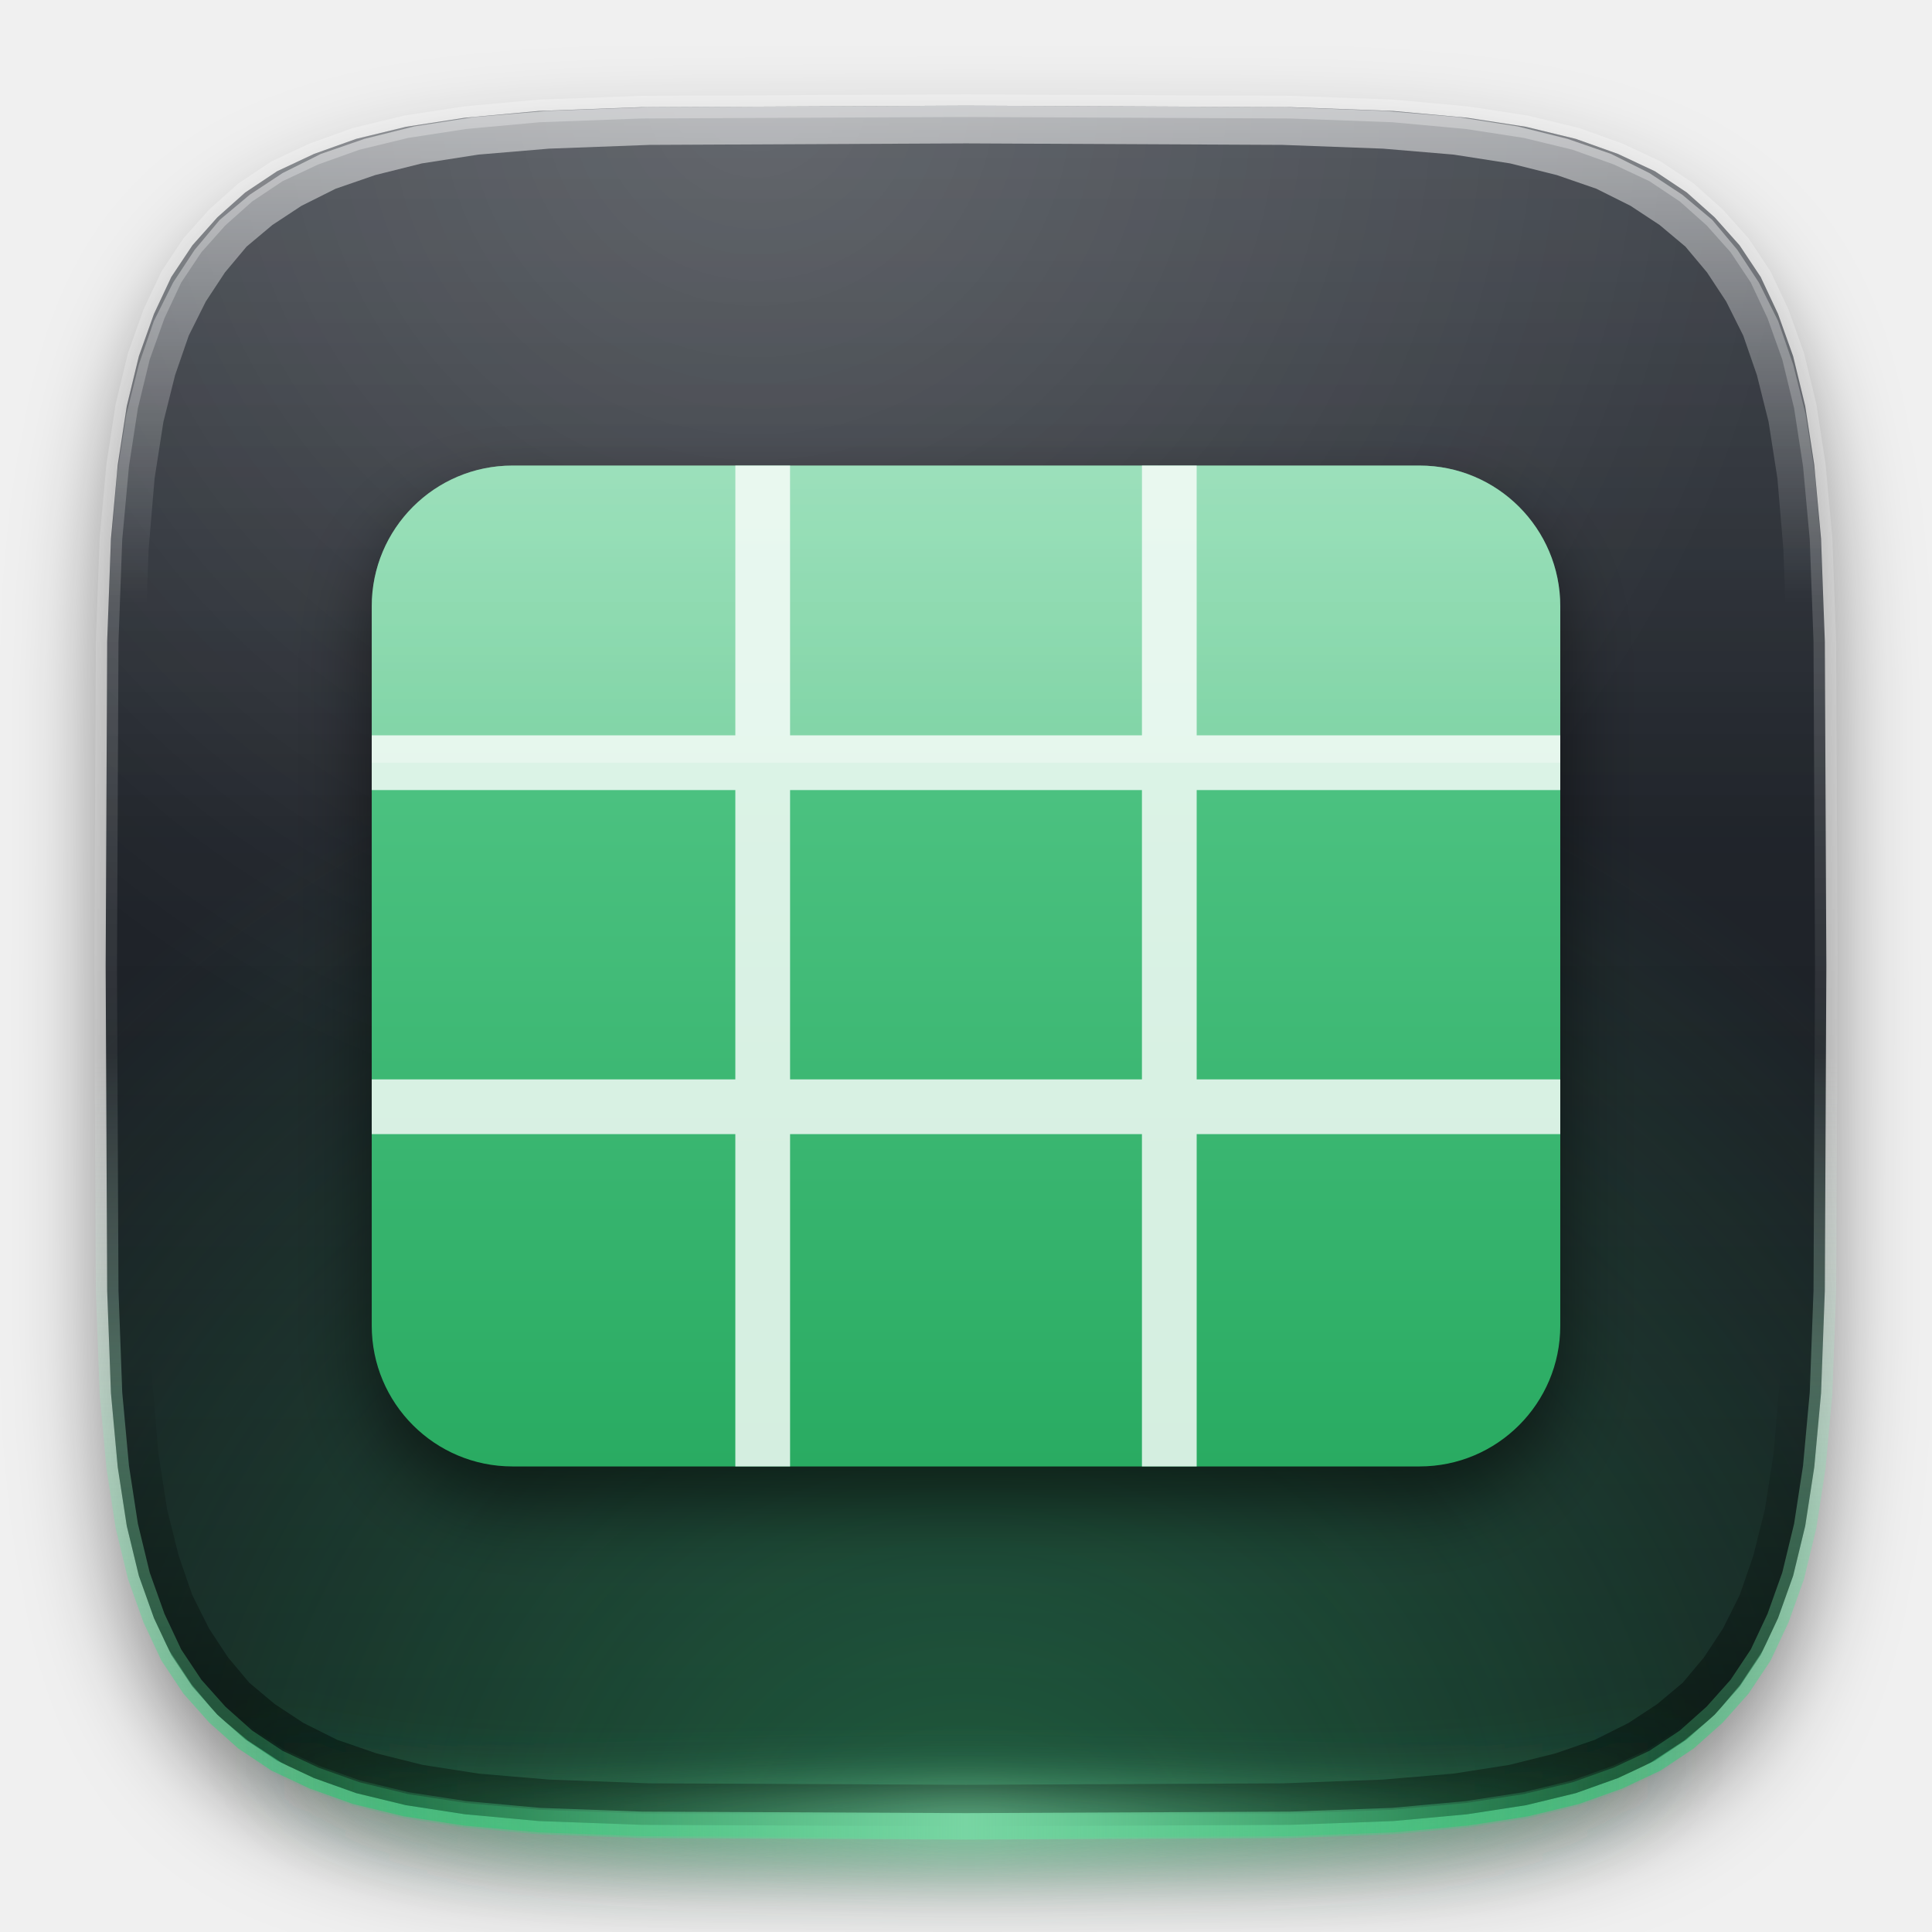
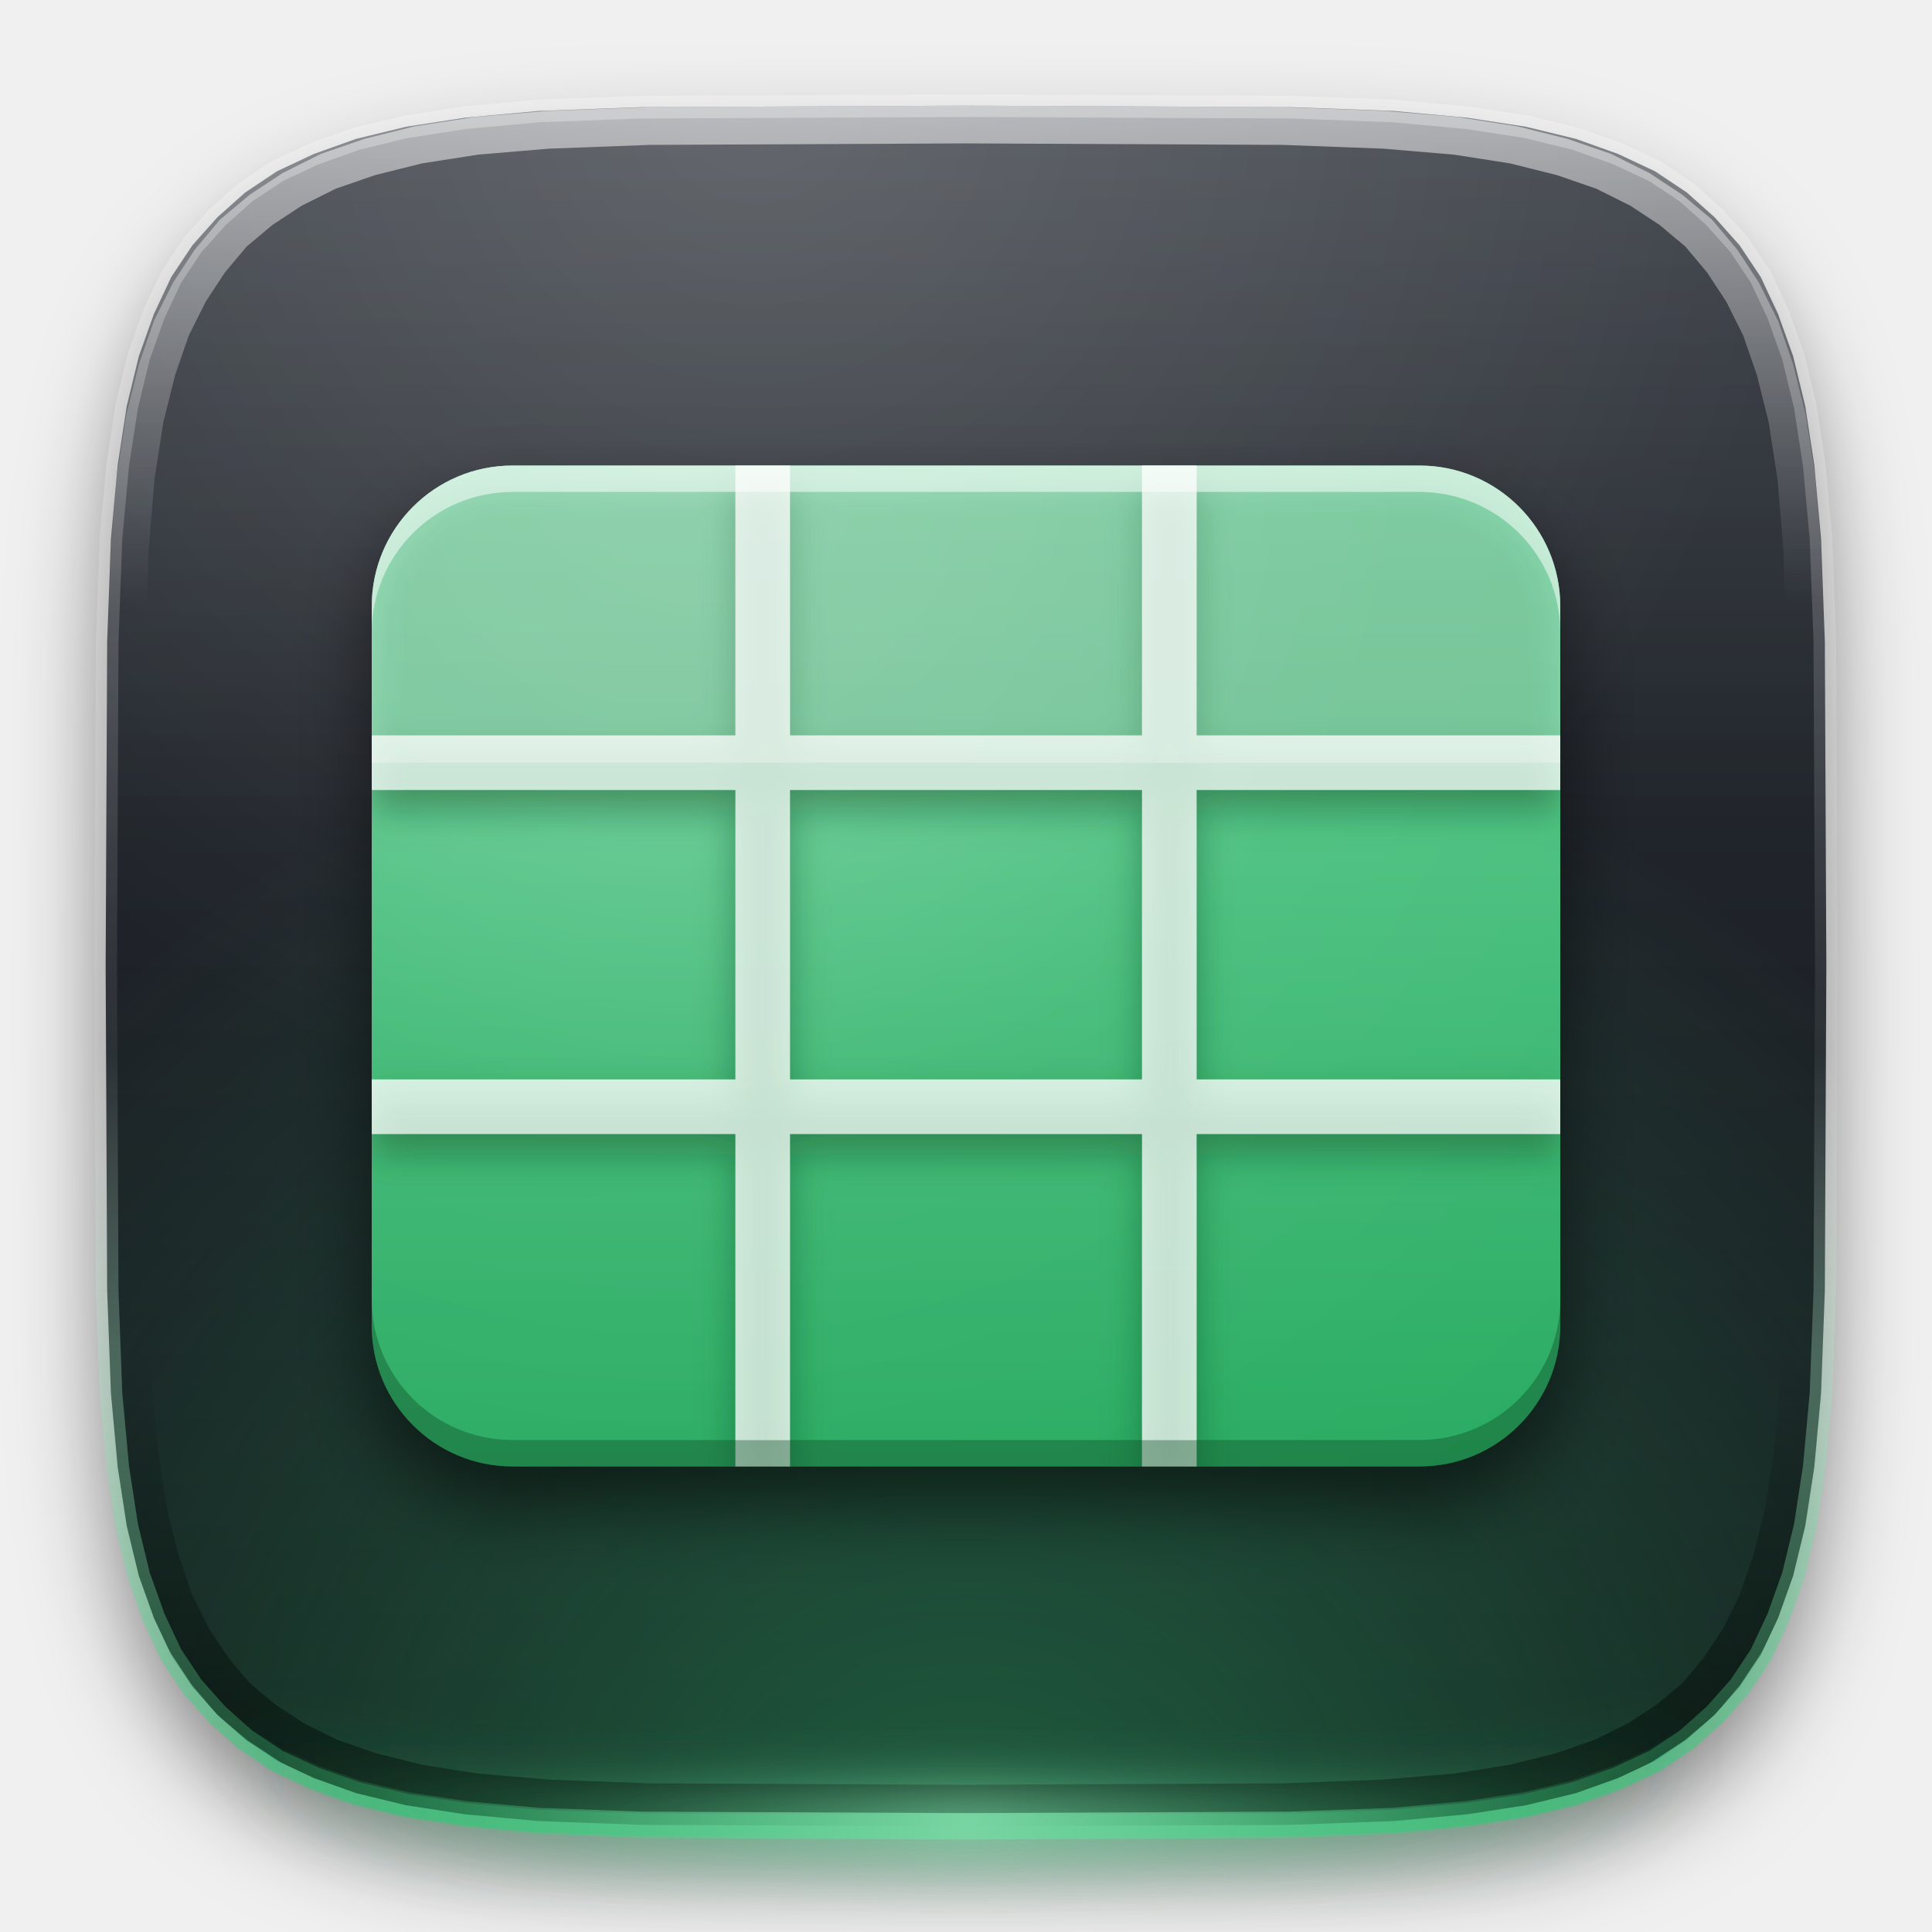
<svg xmlns="http://www.w3.org/2000/svg" viewBox="0 0 256 256" width="256" height="256">
  <defs>
    <linearGradient id="tile" x1="0" y1="0" x2="0" y2="1">
      <stop offset="0" stop-color="#2B3038" />
      <stop offset="1" stop-color="#121519" />
    </linearGradient>
    <radialGradient id="glow" cx=".5" cy="1.04" r=".72">
      <stop offset="0" stop-color="#2FBF71" stop-opacity=".42" />
      <stop offset="1" stop-color="#2FBF71" stop-opacity="0" />
    </radialGradient>
    <linearGradient id="sheen" x1="0" y1="0" x2="0" y2="1">
      <stop offset="0" stop-color="#fff" stop-opacity=".14" />
      <stop offset=".42" stop-color="#fff" stop-opacity="0" />
    </linearGradient>
    <radialGradient id="spec" cx=".38" cy="0" r=".6">
      <stop offset="0" stop-color="#fff" stop-opacity=".16" />
      <stop offset="1" stop-color="#fff" stop-opacity="0" />
    </radialGradient>
    <linearGradient id="rim" x1="0" y1="0" x2="0" y2="1">
      <stop offset="0" stop-color="#fff" stop-opacity=".30" />
      <stop offset=".55" stop-color="#fff" stop-opacity=".06" />
      <stop offset="1" stop-color="#2FBF71" stop-opacity=".75" />
    </linearGradient>
    <linearGradient id="hi" gradientUnits="userSpaceOnUse" x1="0" y1="14" x2="0" y2="80">
      <stop offset="0" stop-color="#fff" stop-opacity=".55" />
      <stop offset="1" stop-color="#fff" stop-opacity="0" />
    </linearGradient>
    <linearGradient id="lo" gradientUnits="userSpaceOnUse" x1="0" y1="180" x2="0" y2="242">
      <stop offset="0" stop-color="#000" stop-opacity="0" />
      <stop offset="1" stop-color="#000" stop-opacity=".55" />
    </linearGradient>
    <filter id="drop" x="-20%" y="-20%" width="140%" height="150%">
      <feGaussianBlur stdDeviation="6" />
      <feOffset dy="6" />
    </filter>
    <clipPath id="inside">
      <path d="M242.0 128.0 L241.8 171.0 L241.3 184.6 L240.4 194.4 L239.2 202.2 L237.6 208.8 L235.6 214.4 L233.3 219.3 L230.5 223.5 L227.2 227.2 L223.5 230.5 L219.3 233.3 L214.4 235.6 L208.8 237.6 L202.2 239.2 L194.4 240.4 L184.6 241.3 L171.0 241.8 L128.0 242.0 L85.0 241.8 L71.4 241.3 L61.6 240.4 L53.8 239.2 L47.2 237.6 L41.6 235.6 L36.7 233.3 L32.5 230.5 L28.8 227.2 L25.5 223.5 L22.7 219.3 L20.4 214.4 L18.4 208.8 L16.8 202.2 L15.6 194.4 L14.7 184.6 L14.2 171.0 L14.0 128.0 L14.2 85.0 L14.7 71.4 L15.6 61.6 L16.8 53.8 L18.4 47.2 L20.4 41.6 L22.7 36.7 L25.5 32.5 L28.8 28.8 L32.5 25.5 L36.7 22.7 L41.6 20.4 L47.2 18.4 L53.8 16.8 L61.6 15.6 L71.4 14.7 L85.0 14.2 L128.0 14.0 L171.0 14.2 L184.6 14.7 L194.4 15.6 L202.2 16.8 L208.8 18.4 L214.4 20.4 L219.3 22.7 L223.5 25.5 L227.2 28.8 L230.5 32.5 L233.3 36.7 L235.6 41.6 L237.6 47.2 L239.2 53.8 L240.4 61.6 L241.3 71.4 L241.8 85.0Z" />
    </clipPath>
    <linearGradient id="ink" x1="0" y1="0" x2="0" y2="1">
      <stop offset="0" stop-color="#86DAAD" />
      <stop offset="1" stop-color="#2FBF71" />
    </linearGradient>
    <filter id="halo" x="-30%" y="-30%" width="160%" height="160%">
      <feGaussianBlur stdDeviation="9" />
    </filter>
    <filter id="soft" x="-40%" y="-40%" width="180%" height="180%">
      <feGaussianBlur stdDeviation="4" />
    </filter>
    <mask id="shape" maskUnits="userSpaceOnUse" x="0" y="0" width="256" height="256">
      <g transform="translate(-4.62 -4.62) scale(1.0361)">
        <rect fill="#fff" x="52" y="64" width="152" height="128" rx="18" />
        <path fill="#000" opacity=".3" d="M52 82a18 18 0 0 1 18-18h116a18 18 0 0 1 18 18v20H52z" />
        <path fill="none" stroke="#000" stroke-width="7" opacity=".8" d="M52 102h152M52 146h152M102 64v128M154 64v128" />
      </g>
    </mask>
    <linearGradient id="gloss" gradientUnits="userSpaceOnUse" x1="0" y1="56" x2="0" y2="200">
      <stop offset="0" stop-color="#fff" stop-opacity=".62" />
      <stop offset=".42" stop-color="#fff" stop-opacity=".08" />
      <stop offset=".43" stop-color="#fff" stop-opacity="0" />
      <stop offset="1" stop-color="#fff" stop-opacity="0" />
    </linearGradient>
    <linearGradient id="foot" gradientUnits="userSpaceOnUse" x1="0" y1="120" x2="0" y2="206">
      <stop offset="0" stop-color="#000" stop-opacity="0" />
      <stop offset="1" stop-color="#000" stop-opacity=".28" />
    </linearGradient>
    <linearGradient id="ring" gradientUnits="userSpaceOnUse" x1="14" y1="0" x2="242" y2="0">
      <stop offset=".08" stop-color="#2FBF71" stop-opacity="0" />
      <stop offset=".5" stop-color="#78D5A3" />
      <stop offset=".92" stop-color="#2FBF71" stop-opacity="0" />
    </linearGradient>
    <clipPath id="low">
      <rect x="0" y="196" width="256" height="60" />
    </clipPath>
  </defs>
  <path d="M242.0 128.0 L241.8 171.0 L241.3 184.6 L240.4 194.4 L239.2 202.2 L237.6 208.8 L235.6 214.4 L233.3 219.3 L230.5 223.5 L227.2 227.2 L223.5 230.5 L219.3 233.3 L214.4 235.6 L208.8 237.6 L202.2 239.2 L194.4 240.4 L184.6 241.3 L171.0 241.8 L128.0 242.0 L85.0 241.8 L71.4 241.3 L61.6 240.4 L53.8 239.2 L47.2 237.6 L41.6 235.6 L36.7 233.3 L32.5 230.5 L28.8 227.2 L25.5 223.5 L22.7 219.3 L20.4 214.4 L18.4 208.8 L16.8 202.2 L15.6 194.4 L14.7 184.6 L14.2 171.0 L14.0 128.0 L14.2 85.0 L14.7 71.4 L15.6 61.6 L16.8 53.8 L18.4 47.2 L20.4 41.6 L22.7 36.7 L25.5 32.5 L28.8 28.8 L32.5 25.5 L36.7 22.7 L41.6 20.4 L47.2 18.4 L53.8 16.8 L61.6 15.6 L71.4 14.7 L85.0 14.2 L128.0 14.0 L171.0 14.2 L184.6 14.7 L194.4 15.6 L202.2 16.8 L208.8 18.4 L214.4 20.4 L219.3 22.7 L223.5 25.5 L227.2 28.8 L230.5 32.5 L233.3 36.7 L235.6 41.6 L237.6 47.2 L239.2 53.8 L240.4 61.6 L241.3 71.4 L241.8 85.0Z" fill="#000" opacity=".5" filter="url(#drop)" />
  <path d="M242.0 128.0 L241.8 171.0 L241.3 184.6 L240.4 194.4 L239.2 202.2 L237.6 208.8 L235.6 214.4 L233.3 219.3 L230.5 223.5 L227.2 227.2 L223.5 230.5 L219.3 233.3 L214.4 235.6 L208.8 237.6 L202.2 239.2 L194.4 240.4 L184.6 241.3 L171.0 241.8 L128.0 242.0 L85.0 241.8 L71.4 241.3 L61.6 240.4 L53.8 239.2 L47.2 237.6 L41.6 235.6 L36.7 233.3 L32.5 230.5 L28.8 227.2 L25.5 223.5 L22.7 219.3 L20.4 214.4 L18.4 208.8 L16.8 202.2 L15.6 194.4 L14.7 184.6 L14.2 171.0 L14.0 128.0 L14.2 85.0 L14.7 71.4 L15.6 61.6 L16.8 53.8 L18.4 47.2 L20.4 41.6 L22.7 36.7 L25.5 32.5 L28.8 28.8 L32.5 25.5 L36.7 22.7 L41.6 20.4 L47.2 18.4 L53.8 16.8 L61.6 15.6 L71.4 14.7 L85.0 14.2 L128.0 14.0 L171.0 14.2 L184.6 14.7 L194.4 15.6 L202.2 16.8 L208.8 18.4 L214.4 20.4 L219.3 22.7 L223.5 25.5 L227.2 28.8 L230.5 32.5 L233.3 36.7 L235.6 41.6 L237.6 47.2 L239.2 53.8 L240.4 61.6 L241.3 71.4 L241.8 85.0Z" fill="url(#tile)" />
  <path d="M242.0 128.0 L241.8 171.0 L241.3 184.6 L240.4 194.4 L239.2 202.2 L237.6 208.8 L235.6 214.4 L233.3 219.3 L230.5 223.5 L227.2 227.2 L223.5 230.5 L219.3 233.3 L214.4 235.6 L208.8 237.6 L202.2 239.2 L194.4 240.4 L184.6 241.3 L171.0 241.8 L128.0 242.0 L85.0 241.8 L71.4 241.3 L61.6 240.4 L53.8 239.2 L47.2 237.6 L41.6 235.6 L36.7 233.3 L32.5 230.5 L28.8 227.2 L25.5 223.5 L22.7 219.3 L20.4 214.4 L18.4 208.8 L16.8 202.2 L15.6 194.4 L14.7 184.6 L14.2 171.0 L14.0 128.0 L14.2 85.0 L14.7 71.4 L15.6 61.6 L16.8 53.8 L18.4 47.2 L20.4 41.6 L22.7 36.7 L25.5 32.5 L28.8 28.8 L32.5 25.5 L36.7 22.7 L41.6 20.4 L47.2 18.4 L53.8 16.8 L61.6 15.6 L71.4 14.7 L85.0 14.2 L128.0 14.0 L171.0 14.2 L184.6 14.7 L194.4 15.6 L202.2 16.8 L208.8 18.4 L214.4 20.4 L219.3 22.7 L223.5 25.5 L227.2 28.8 L230.5 32.5 L233.3 36.7 L235.6 41.6 L237.6 47.2 L239.2 53.8 L240.4 61.6 L241.3 71.4 L241.8 85.0Z" fill="url(#spec)" />
  <path d="M242.0 128.0 L241.8 171.0 L241.3 184.6 L240.4 194.4 L239.2 202.2 L237.6 208.8 L235.6 214.4 L233.3 219.3 L230.5 223.5 L227.2 227.2 L223.5 230.5 L219.3 233.3 L214.4 235.6 L208.8 237.6 L202.2 239.2 L194.4 240.4 L184.6 241.3 L171.0 241.8 L128.0 242.0 L85.0 241.8 L71.4 241.3 L61.6 240.4 L53.8 239.2 L47.2 237.6 L41.6 235.6 L36.7 233.3 L32.5 230.5 L28.8 227.2 L25.5 223.5 L22.7 219.3 L20.4 214.4 L18.4 208.8 L16.8 202.2 L15.6 194.4 L14.7 184.6 L14.2 171.0 L14.0 128.0 L14.2 85.0 L14.7 71.4 L15.6 61.6 L16.8 53.8 L18.4 47.2 L20.4 41.6 L22.7 36.7 L25.5 32.5 L28.8 28.8 L32.5 25.5 L36.7 22.7 L41.6 20.4 L47.2 18.4 L53.8 16.8 L61.6 15.6 L71.4 14.7 L85.0 14.2 L128.0 14.0 L171.0 14.2 L184.6 14.7 L194.4 15.6 L202.2 16.8 L208.8 18.4 L214.4 20.4 L219.3 22.7 L223.5 25.5 L227.2 28.8 L230.5 32.5 L233.3 36.7 L235.6 41.6 L237.6 47.2 L239.2 53.8 L240.4 61.6 L241.3 71.4 L241.8 85.0Z" fill="url(#glow)" />
  <path d="M242.0 128.0 L241.8 171.0 L241.3 184.6 L240.4 194.4 L239.2 202.2 L237.6 208.8 L235.6 214.4 L233.3 219.3 L230.5 223.5 L227.2 227.2 L223.5 230.5 L219.3 233.3 L214.4 235.6 L208.8 237.6 L202.2 239.2 L194.4 240.4 L184.6 241.3 L171.0 241.8 L128.0 242.0 L85.0 241.8 L71.4 241.3 L61.6 240.4 L53.8 239.2 L47.2 237.6 L41.6 235.6 L36.7 233.3 L32.5 230.5 L28.8 227.2 L25.5 223.5 L22.7 219.3 L20.4 214.4 L18.4 208.8 L16.8 202.2 L15.6 194.4 L14.7 184.6 L14.2 171.0 L14.0 128.0 L14.2 85.0 L14.7 71.4 L15.6 61.6 L16.8 53.8 L18.4 47.2 L20.4 41.6 L22.7 36.7 L25.5 32.5 L28.8 28.8 L32.5 25.5 L36.7 22.7 L41.6 20.4 L47.2 18.4 L53.8 16.8 L61.6 15.6 L71.4 14.7 L85.0 14.2 L128.0 14.0 L171.0 14.2 L184.6 14.7 L194.4 15.6 L202.2 16.8 L208.8 18.4 L214.4 20.4 L219.3 22.7 L223.5 25.5 L227.2 28.8 L230.5 32.5 L233.3 36.7 L235.6 41.6 L237.6 47.2 L239.2 53.8 L240.4 61.6 L241.3 71.4 L241.8 85.0Z" fill="url(#sheen)" />
  <g>
    <defs>
      <linearGradient id="solid" gradientUnits="userSpaceOnUse" x1="0" y1="60" x2="0" y2="200">
        <stop offset="0" stop-color="#5DCD90" />
        <stop offset="1" stop-color="#26A95F" />
      </linearGradient>
      <linearGradient id="paper" gradientUnits="userSpaceOnUse" x1="0" y1="60" x2="0" y2="200">
        <stop offset="0" stop-color="#FFFFFF" />
        <stop offset="1" stop-color="#DADDE3" />
      </linearGradient>
      <filter id="under" x="-30%" y="-30%" width="160%" height="170%">
        <feGaussianBlur stdDeviation="5" />
        <feOffset dy="5" />
      </filter>
-       <linearGradient id="edge" gradientUnits="userSpaceOnUse" x1="0" y1="56" x2="0" y2="96">
-         <stop offset="0" stop-color="#fff" stop-opacity=".45" />
+       <filter id="lift" x="-20%" y="-20%" width="140%" height="140%">
+         <feGaussianBlur stdDeviation="2.4" />
+         <feOffset dy="2.6" />
+       </filter>
+       <radialGradient id="light" gradientUnits="userSpaceOnUse" cx="92" cy="58" r="170">
+         <stop offset="0" stop-color="#fff" stop-opacity=".30" />
+         <stop offset=".55" stop-color="#fff" stop-opacity=".05" />
        <stop offset="1" stop-color="#fff" stop-opacity="0" />
+       </radialGradient>
+       <linearGradient id="toplit" gradientUnits="userSpaceOnUse" x1="0" y1="40" x2="0" y2="216">
+         <stop offset="0" stop-color="#fff" stop-opacity=".85" />
+         <stop offset="1" stop-color="#fff" stop-opacity=".25" />
      </linearGradient>
+       <mask id="every" maskUnits="userSpaceOnUse" x="0" y="0" width="256" height="256">
+         <g transform="translate(-4.62 -4.62) scale(1.0361)">
+           <rect fill="#fff" x="52" y="64" width="152" height="128" rx="18" />
+           <path fill="#fff" opacity=".3" d="M52 82a18 18 0 0 1 18-18h116a18 18 0 0 1 18 18v20H52z" />
+           <path fill="none" stroke="#fff" stroke-width="7" opacity=".8" d="M52 102h152M52 146h152M102 64v128M154 64v128" />
+         </g>
+       </mask>
+       <mask id="body" maskUnits="userSpaceOnUse" x="0" y="0" width="256" height="256">
+         <g transform="translate(-4.62 -4.62) scale(1.0361)">
+           <rect fill="#fff" x="52" y="64" width="152" height="128" rx="18" />
+           <path fill="#000" opacity=".3" d="M52 82a18 18 0 0 1 18-18h116a18 18 0 0 1 18 18v20H52z" />
+           <path fill="none" stroke="#000" stroke-width="7" opacity=".8" d="M52 102h152M52 146h152M102 64v128M154 64v128" />
+         </g>
+       </mask>
+       <mask id="detail" maskUnits="userSpaceOnUse" x="0" y="0" width="256" height="256">
+         <g transform="translate(-4.62 -4.62) scale(1.0361)">
+           <rect fill="#000" x="52" y="64" width="152" height="128" rx="18" />
+           <path fill="#fff" opacity=".3" d="M52 82a18 18 0 0 1 18-18h116a18 18 0 0 1 18 18v20H52z" />
+           <path fill="none" stroke="#fff" stroke-width="7" opacity=".8" d="M52 102h152M52 146h152M102 64v128M154 64v128" />
+         </g>
+       </mask>
+       <mask id="top" maskUnits="userSpaceOnUse" x="0" y="0" width="256" height="256">
+         <g transform="translate(-4.62 -4.62) scale(1.0361)">
+           <rect fill="#fff" x="52" y="64" width="152" height="128" rx="18" />
+           <path fill="#fff" opacity=".3" d="M52 82a18 18 0 0 1 18-18h116a18 18 0 0 1 18 18v20H52z" />
+           <path fill="none" stroke="#fff" stroke-width="7" opacity=".8" d="M52 102h152M52 146h152M102 64v128M154 64v128" />
+         </g>
+         <g transform="translate(0 3.5)">
+           <g transform="translate(-4.62 -4.62) scale(1.0361)">
+             <rect fill="#000" x="52" y="64" width="152" height="128" rx="18" />
+             <path fill="#000" opacity=".3" d="M52 82a18 18 0 0 1 18-18h116a18 18 0 0 1 18 18v20H52z" />
+             <path fill="none" stroke="#000" stroke-width="7" opacity=".8" d="M52 102h152M52 146h152M102 64v128M154 64v128" />
+           </g>
+         </g>
+       </mask>
+       <mask id="base" maskUnits="userSpaceOnUse" x="0" y="0" width="256" height="256">
+         <g transform="translate(-4.62 -4.62) scale(1.0361)">
+           <rect fill="#fff" x="52" y="64" width="152" height="128" rx="18" />
+           <path fill="#fff" opacity=".3" d="M52 82a18 18 0 0 1 18-18h116a18 18 0 0 1 18 18v20H52z" />
+           <path fill="none" stroke="#fff" stroke-width="7" opacity=".8" d="M52 102h152M52 146h152M102 64v128M154 64v128" />
+         </g>
+         <g transform="translate(0 -3.5)">
+           <g transform="translate(-4.62 -4.62) scale(1.0361)">
+             <rect fill="#000" x="52" y="64" width="152" height="128" rx="18" />
+             <path fill="#000" opacity=".3" d="M52 82a18 18 0 0 1 18-18h116a18 18 0 0 1 18 18v20H52z" />
+             <path fill="none" stroke="#000" stroke-width="7" opacity=".8" d="M52 102h152M52 146h152M102 64v128M154 64v128" />
+           </g>
+         </g>
+       </mask>
    </defs>
    <g opacity=".55" filter="url(#under)">
      <g transform="translate(-4.62 -4.62) scale(1.0361)">
        <rect fill="#000" x="52" y="64" width="152" height="128" rx="18" />
        <path fill="#000" opacity=".3" d="M52 82a18 18 0 0 1 18-18h116a18 18 0 0 1 18 18v20H52z" />
        <path fill="none" stroke="#000" stroke-width="7" opacity=".8" d="M52 102h152M52 146h152M102 64v128M154 64v128" />
      </g>
    </g>
    <g transform="translate(-4.62 -4.62) scale(1.0361)">
      <rect fill="url(#solid)" x="52" y="64" width="152" height="128" rx="18" />
      <path fill="#FFFFFF" opacity=".3" d="M52 82a18 18 0 0 1 18-18h116a18 18 0 0 1 18 18v20H52z" />
      <path fill="none" stroke="#FFFFFF" stroke-width="7" opacity=".8" d="M52 102h152M52 146h152M102 64v128M154 64v128" />
    </g>
-     <rect width="256" height="256" fill="url(#edge)" mask="url(#shape)" opacity=".5" />
+     <rect width="256" height="256" fill="url(#light)" mask="url(#body)" />
+     <g mask="url(#body)">
+       <g filter="url(#lift)" opacity=".55">
+         <rect width="256" height="256" fill="#0C4622" mask="url(#detail)" />
+       </g>
+     </g>
+     <rect width="256" height="256" fill="url(#toplit)" mask="url(#top)" opacity=".7" />
+     <rect width="256" height="256" fill="#0C4622" mask="url(#base)" opacity=".38" />
  </g>
  <path d="M242.0 128.0 L241.8 171.0 L241.3 184.6 L240.4 194.4 L239.2 202.2 L237.6 208.8 L235.6 214.4 L233.3 219.3 L230.5 223.5 L227.2 227.2 L223.5 230.5 L219.3 233.3 L214.4 235.6 L208.8 237.6 L202.2 239.2 L194.4 240.4 L184.6 241.3 L171.0 241.8 L128.0 242.0 L85.0 241.8 L71.4 241.3 L61.6 240.4 L53.8 239.2 L47.2 237.6 L41.6 235.6 L36.7 233.3 L32.5 230.5 L28.8 227.2 L25.5 223.5 L22.7 219.3 L20.4 214.4 L18.4 208.8 L16.8 202.2 L15.6 194.4 L14.7 184.6 L14.2 171.0 L14.0 128.0 L14.2 85.0 L14.7 71.4 L15.6 61.6 L16.8 53.8 L18.4 47.2 L20.4 41.6 L22.7 36.7 L25.5 32.5 L28.8 28.8 L32.5 25.5 L36.7 22.7 L41.6 20.4 L47.2 18.4 L53.8 16.8 L61.6 15.6 L71.4 14.7 L85.0 14.2 L128.0 14.0 L171.0 14.2 L184.6 14.7 L194.4 15.6 L202.2 16.8 L208.8 18.4 L214.4 20.4 L219.3 22.7 L223.5 25.5 L227.2 28.8 L230.5 32.5 L233.3 36.7 L235.6 41.6 L237.6 47.2 L239.2 53.8 L240.4 61.6 L241.3 71.4 L241.8 85.0Z" fill="none" stroke="url(#rim)" stroke-width="3" />
  <g clip-path="url(#inside)">
    <path d="M239.5 128.0 L239.3 170.0 L238.8 183.4 L238.0 192.9 L236.8 200.6 L235.2 207.0 L233.3 212.5 L230.9 217.3 L228.2 221.4 L225.1 225.1 L221.4 228.2 L217.3 230.9 L212.5 233.3 L207.0 235.2 L200.6 236.8 L192.9 238.0 L183.4 238.8 L170.0 239.3 L128.0 239.5 L86.0 239.3 L72.6 238.8 L63.1 238.0 L55.4 236.8 L49.0 235.2 L43.5 233.3 L38.7 230.9 L34.6 228.2 L30.9 225.1 L27.8 221.4 L25.1 217.3 L22.7 212.5 L20.8 207.0 L19.2 200.6 L18.0 192.9 L17.2 183.4 L16.7 170.0 L16.5 128.0 L16.7 86.0 L17.2 72.6 L18.0 63.1 L19.2 55.4 L20.8 49.0 L22.7 43.5 L25.1 38.7 L27.8 34.6 L30.9 30.9 L34.6 27.8 L38.7 25.1 L43.5 22.7 L49.0 20.8 L55.4 19.2 L63.1 18.0 L72.6 17.2 L86.0 16.7 L128.0 16.5 L170.0 16.7 L183.4 17.2 L192.9 18.0 L200.6 19.2 L207.0 20.8 L212.5 22.7 L217.3 25.1 L221.4 27.8 L225.1 30.9 L228.2 34.6 L230.9 38.7 L233.3 43.5 L235.2 49.0 L236.8 55.4 L238.0 63.1 L238.8 72.6 L239.3 86.0Z" fill="none" stroke="url(#hi)" stroke-width="5" />
    <path d="M239.5 128.0 L239.3 170.0 L238.8 183.4 L238.0 192.9 L236.8 200.6 L235.2 207.0 L233.3 212.5 L230.9 217.3 L228.2 221.4 L225.1 225.1 L221.4 228.2 L217.3 230.9 L212.5 233.3 L207.0 235.2 L200.6 236.8 L192.9 238.0 L183.4 238.8 L170.0 239.3 L128.0 239.5 L86.0 239.3 L72.6 238.8 L63.1 238.0 L55.4 236.8 L49.0 235.2 L43.5 233.3 L38.7 230.9 L34.6 228.2 L30.9 225.1 L27.8 221.4 L25.1 217.3 L22.7 212.5 L20.8 207.0 L19.2 200.6 L18.0 192.9 L17.2 183.4 L16.7 170.0 L16.5 128.0 L16.7 86.0 L17.2 72.6 L18.0 63.1 L19.2 55.4 L20.8 49.0 L22.7 43.5 L25.1 38.7 L27.8 34.6 L30.9 30.9 L34.6 27.8 L38.7 25.1 L43.5 22.7 L49.0 20.8 L55.4 19.2 L63.1 18.0 L72.6 17.2 L86.0 16.7 L128.0 16.5 L170.0 16.7 L183.4 17.2 L192.9 18.0 L200.6 19.2 L207.0 20.8 L212.5 22.7 L217.3 25.1 L221.4 27.8 L225.1 30.9 L228.2 34.6 L230.9 38.7 L233.3 43.5 L235.2 49.0 L236.8 55.4 L238.0 63.1 L238.8 72.6 L239.3 86.0Z" fill="none" stroke="url(#lo)" stroke-width="6" />
  </g>
  <g clip-path="url(#low)">
    <path d="M242.0 128.0 L241.8 171.0 L241.3 184.6 L240.4 194.4 L239.2 202.2 L237.6 208.8 L235.6 214.4 L233.3 219.3 L230.5 223.5 L227.2 227.2 L223.5 230.5 L219.3 233.3 L214.4 235.6 L208.8 237.6 L202.2 239.2 L194.4 240.4 L184.6 241.3 L171.0 241.8 L128.0 242.0 L85.0 241.8 L71.4 241.3 L61.6 240.4 L53.8 239.2 L47.2 237.6 L41.6 235.6 L36.7 233.3 L32.5 230.5 L28.8 227.2 L25.5 223.5 L22.7 219.3 L20.4 214.4 L18.4 208.8 L16.8 202.2 L15.6 194.4 L14.7 184.6 L14.2 171.0 L14.0 128.0 L14.2 85.0 L14.7 71.4 L15.6 61.6 L16.8 53.8 L18.4 47.2 L20.4 41.6 L22.7 36.7 L25.5 32.5 L28.8 28.8 L32.5 25.5 L36.7 22.7 L41.6 20.4 L47.2 18.4 L53.8 16.8 L61.6 15.6 L71.4 14.7 L85.0 14.2 L128.0 14.0 L171.0 14.2 L184.6 14.7 L194.4 15.6 L202.2 16.8 L208.8 18.4 L214.4 20.4 L219.3 22.7 L223.5 25.5 L227.2 28.8 L230.5 32.5 L233.3 36.7 L235.6 41.6 L237.6 47.2 L239.2 53.8 L240.4 61.6 L241.3 71.4 L241.8 85.0Z" fill="none" stroke="url(#ring)" stroke-width="9" filter="url(#soft)" opacity=".9" />
    <path d="M242.0 128.0 L241.8 171.0 L241.3 184.6 L240.4 194.4 L239.2 202.2 L237.6 208.8 L235.6 214.4 L233.3 219.3 L230.5 223.5 L227.2 227.2 L223.5 230.5 L219.3 233.3 L214.4 235.6 L208.8 237.6 L202.2 239.2 L194.4 240.4 L184.6 241.3 L171.0 241.8 L128.0 242.0 L85.0 241.8 L71.4 241.3 L61.6 240.4 L53.8 239.2 L47.2 237.6 L41.6 235.6 L36.7 233.3 L32.5 230.5 L28.8 227.2 L25.5 223.5 L22.7 219.3 L20.4 214.4 L18.4 208.8 L16.8 202.2 L15.6 194.4 L14.7 184.6 L14.2 171.0 L14.0 128.0 L14.2 85.0 L14.7 71.4 L15.6 61.6 L16.8 53.8 L18.4 47.2 L20.4 41.6 L22.7 36.7 L25.5 32.5 L28.8 28.8 L32.5 25.5 L36.7 22.7 L41.6 20.4 L47.2 18.4 L53.8 16.8 L61.6 15.6 L71.4 14.7 L85.0 14.2 L128.0 14.0 L171.0 14.2 L184.6 14.7 L194.4 15.6 L202.2 16.8 L208.8 18.4 L214.4 20.4 L219.3 22.7 L223.5 25.5 L227.2 28.8 L230.5 32.5 L233.3 36.7 L235.6 41.6 L237.6 47.2 L239.2 53.8 L240.4 61.6 L241.3 71.4 L241.8 85.0Z" fill="none" stroke="url(#ring)" stroke-width="3.5" />
  </g>
</svg>
